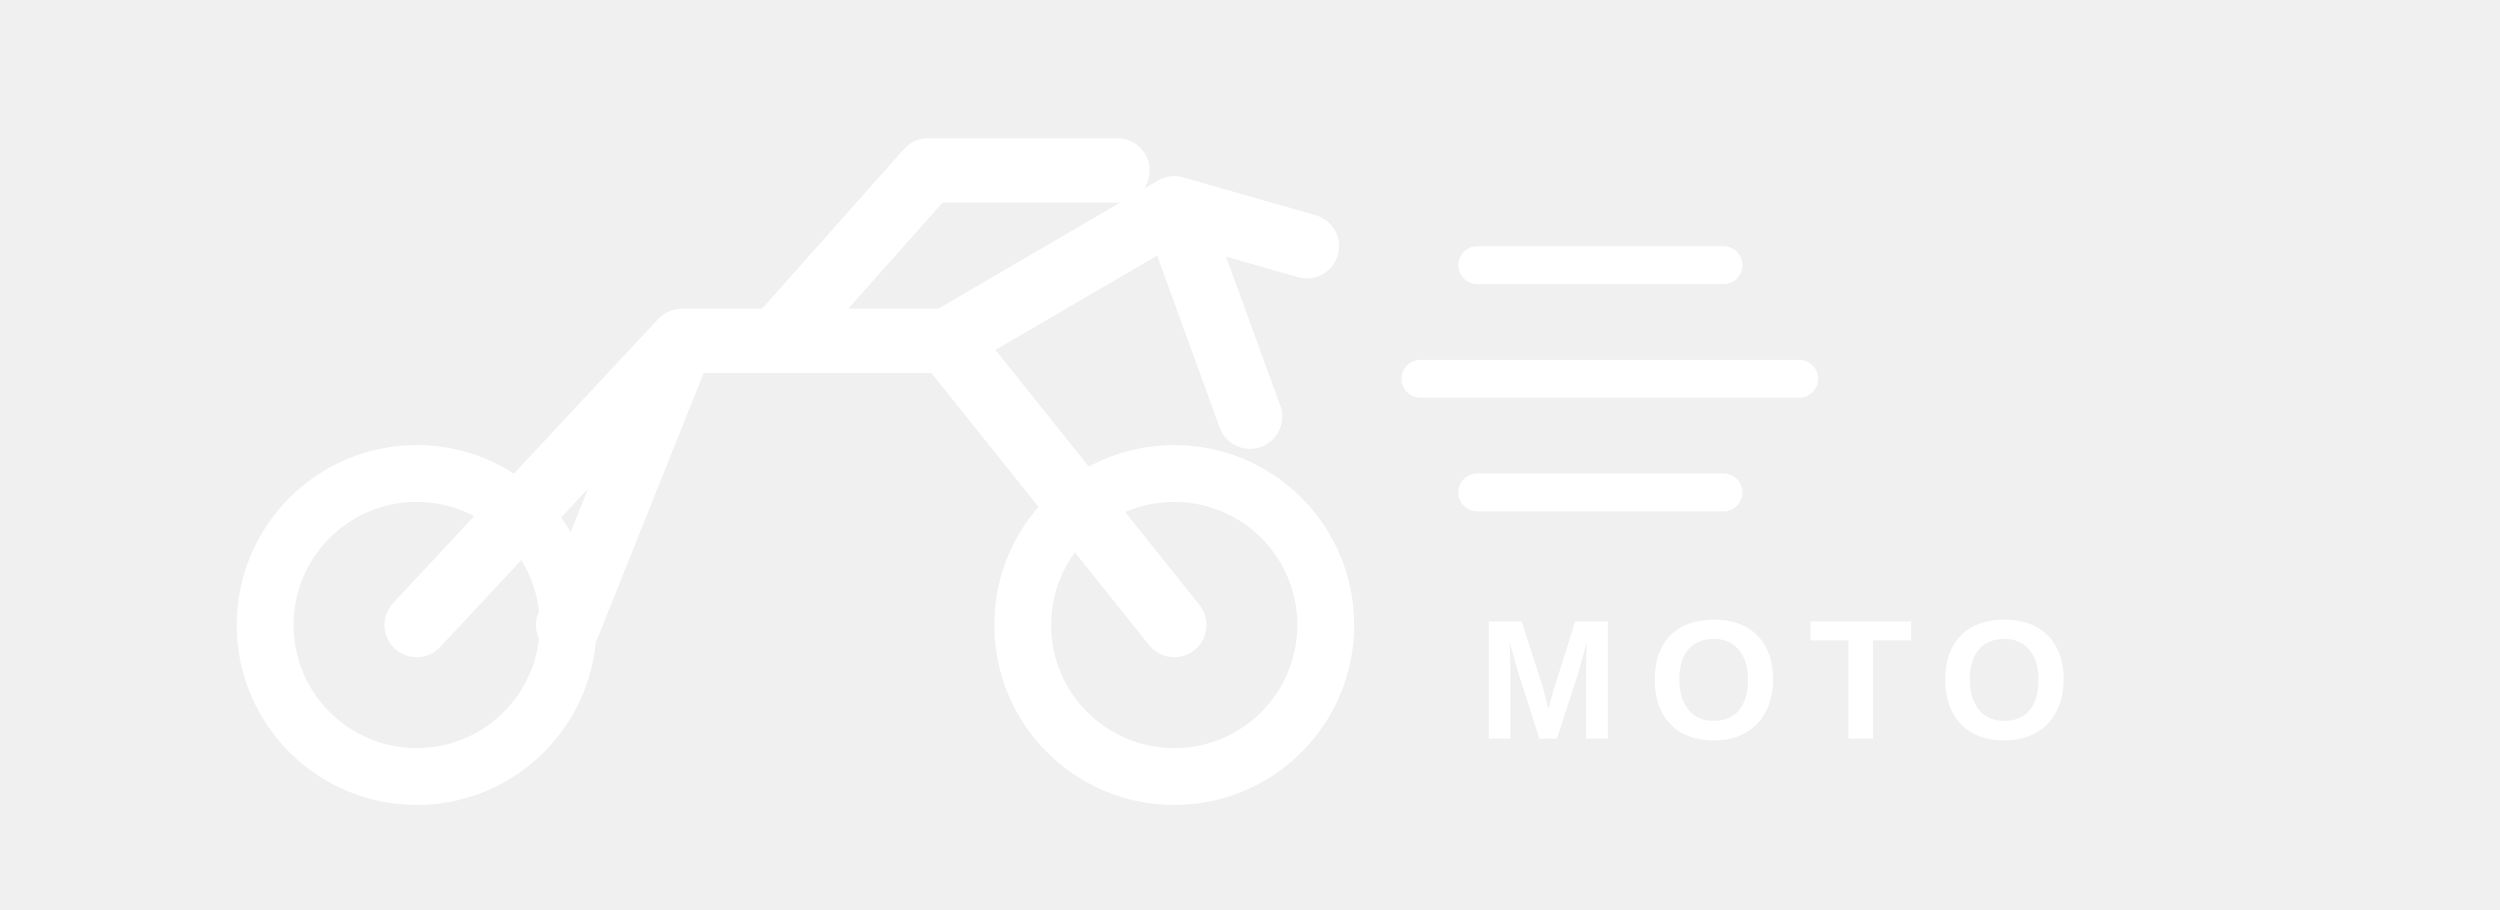
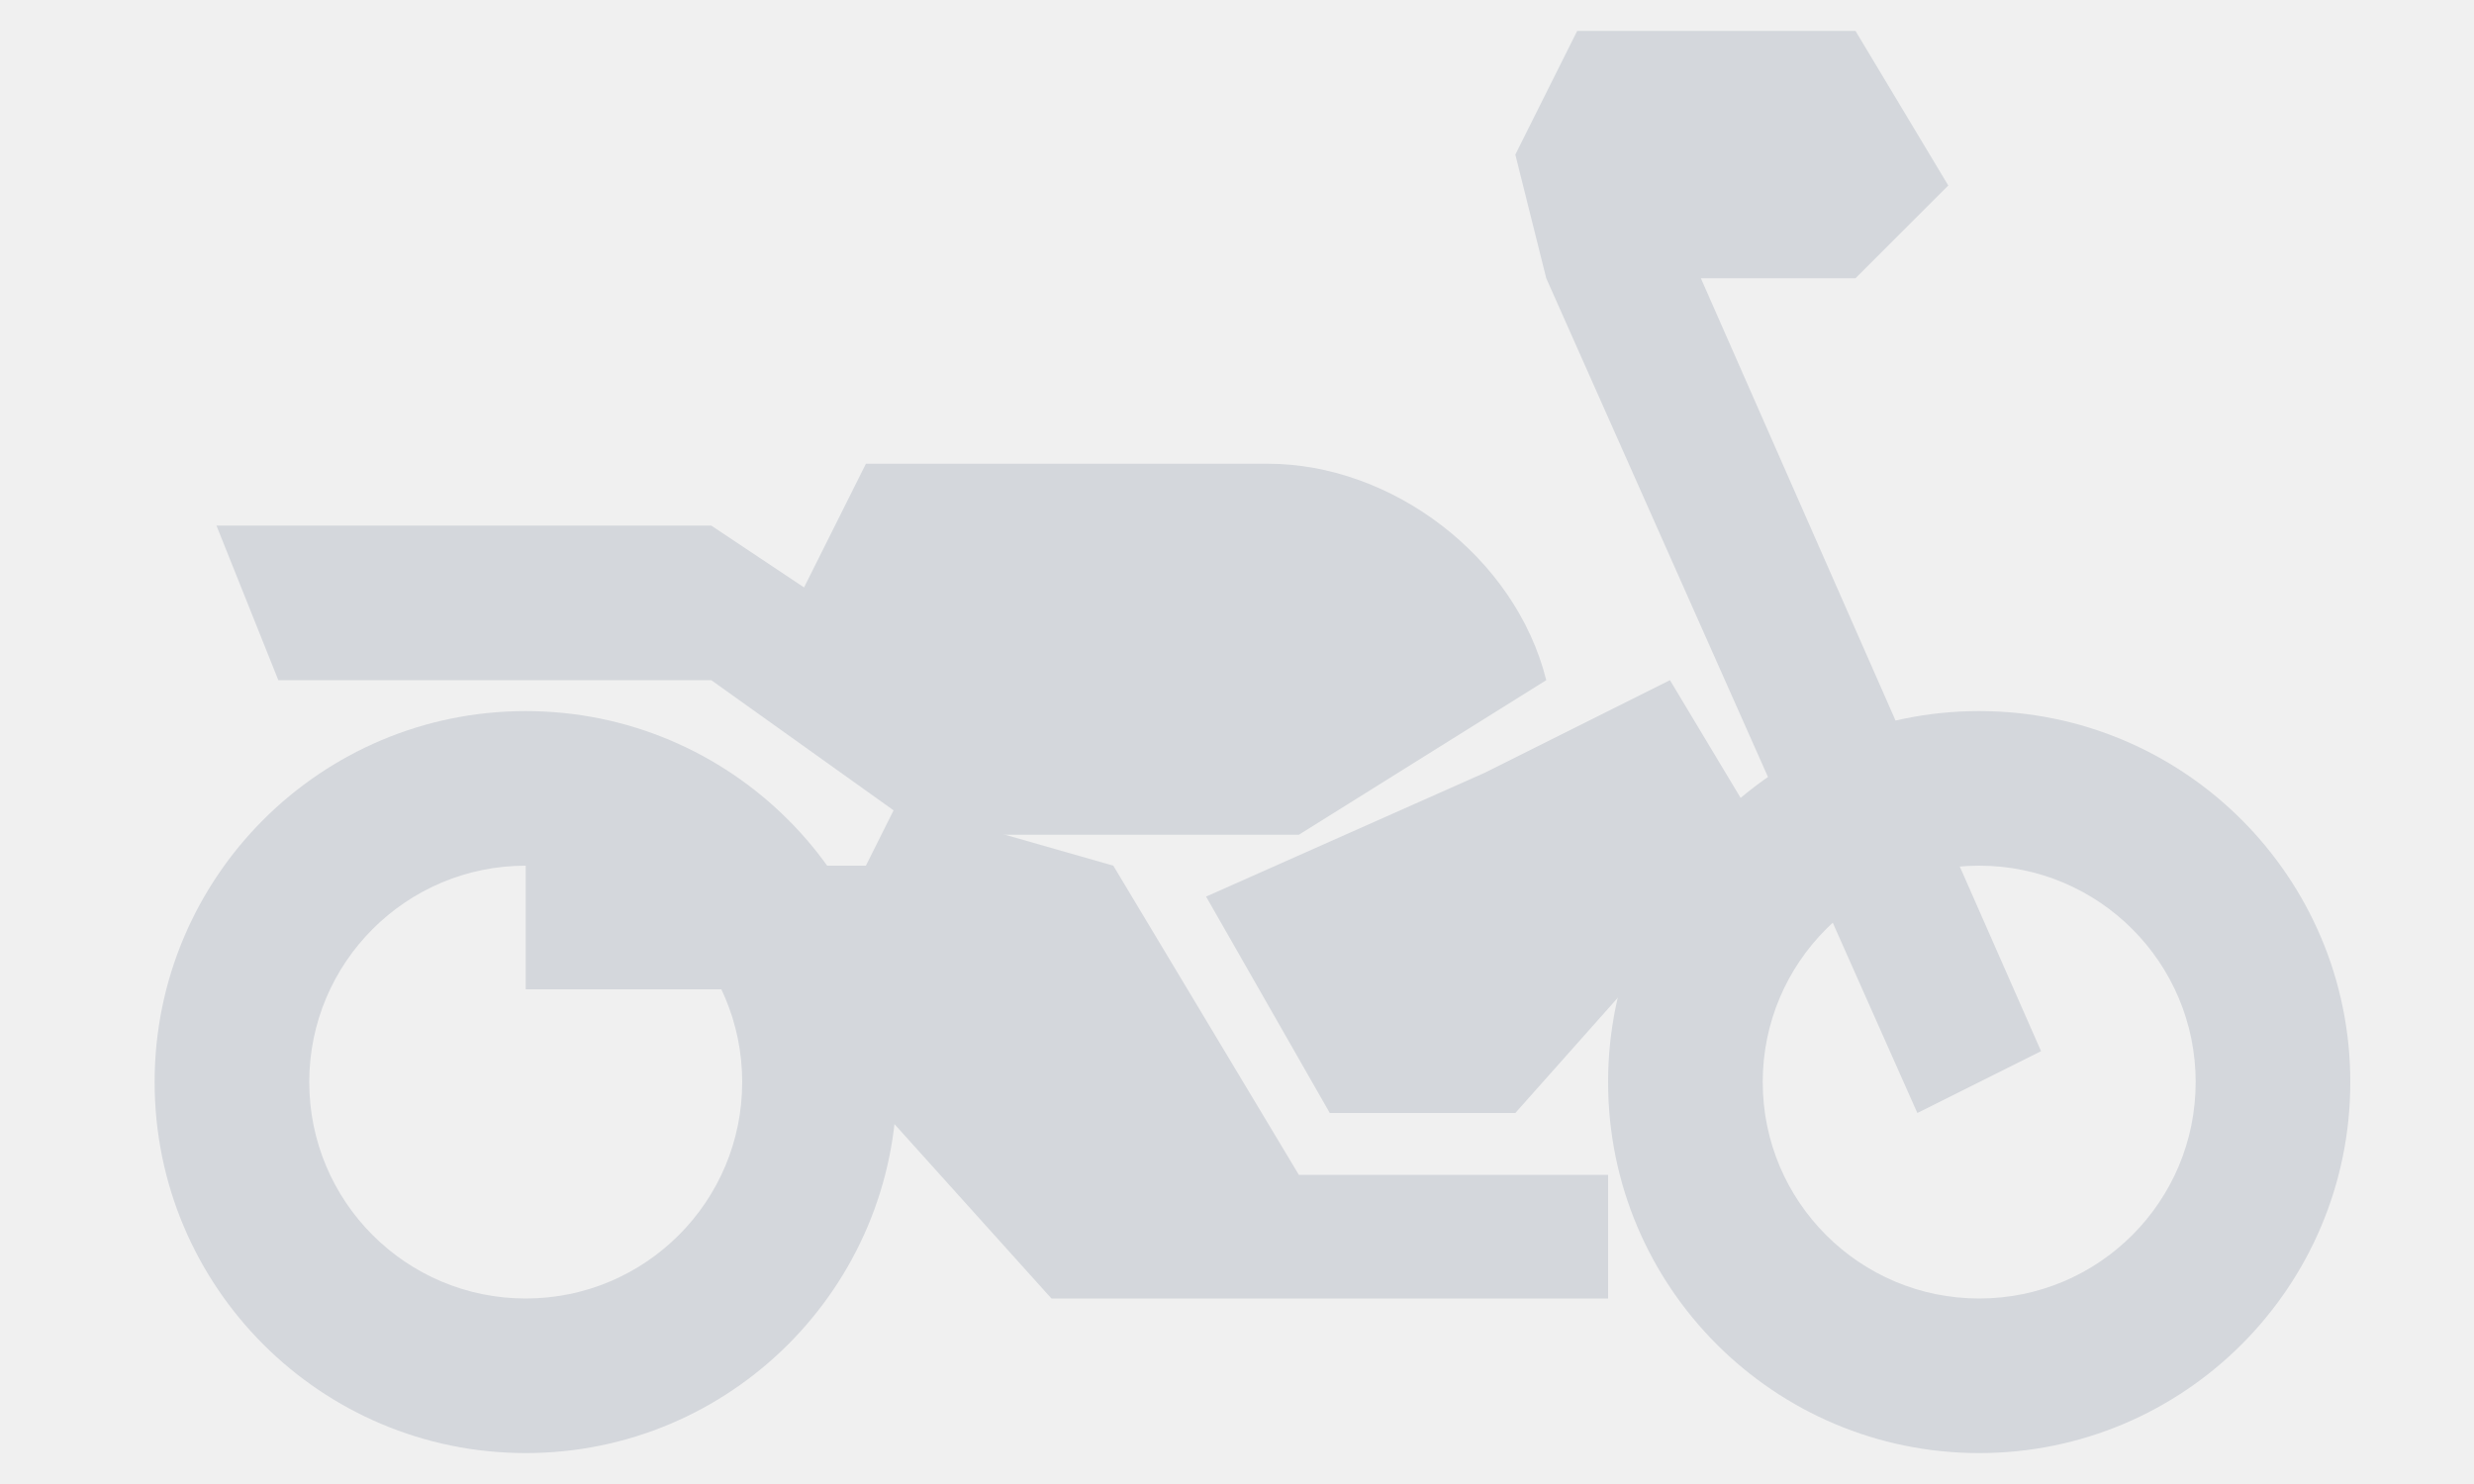
- <svg xmlns="http://www.w3.org/2000/svg" viewBox="0 0 132 48" role="img" aria-label="Motorbike Collection">
-   <g fill="none" stroke="#fff" stroke-linecap="round" stroke-linejoin="round">
-     <circle cx="22" cy="33" r="8" stroke-width="3" />
-     <circle cx="62" cy="33" r="8" stroke-width="3" />
-     <path d="M22 33 36 18h14l12 15M36 18l-6 15m20-15 12-7 7 2m-7-2 4 11m-25-4 8-9h10" stroke-width="3.4" />
-     <path d="M78 14h13m-16 6h20m-17 6h13" stroke-width="2" />
+ <svg xmlns="http://www.w3.org/2000/svg" viewBox="0 0 80 48" role="img" aria-label="Motorbike Collection">
+   <g fill="#d4d7dc">
+     <path fill-rule="evenodd" d="M17 23a12 12 0 1 0 0 24 12 12 0 0 0 0-24Zm0 5a7 7 0 1 1 0 14 7 7 0 0 1 0-14ZM64 23a12 12 0 1 0 0 24 12 12 0 0 0 0-24Zm0 5a7 7 0 1 1 0 14 7 7 0 0 1 0-14Z" />
+     <path d="m49 5 2-4h9l3 5-3 3h-5l11 25-4 2-12-27ZM28 15h13c4 0 8 3 9 7l-8 5H30l-7-5H9l-2-5h16l3 2 2-4Z" />
+     <path d="m29 26 7 2 6 10h10v4H34l-9-10h-8v-4h11Zm19-1 6-3 3 5-8 9h-6l-4-7Z" />
  </g>
-   <text x="78" y="39" fill="#fff" font-family="Arial,Helvetica,sans-serif" font-size="9" font-weight="800" letter-spacing="1.5">MOTO</text>
</svg>
